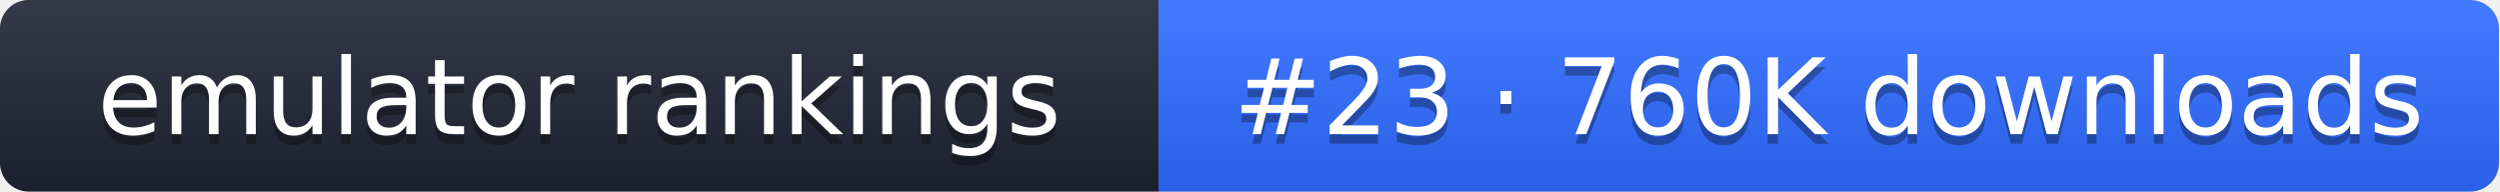
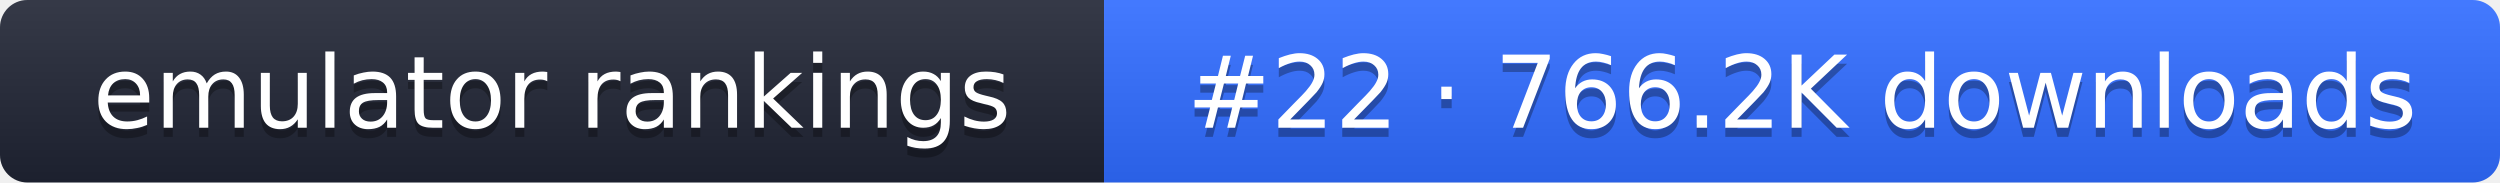
- <svg xmlns="http://www.w3.org/2000/svg" width="261" height="20" role="img" aria-label="emulator rankings: #23 · 760K downloads">
+ <svg xmlns="http://www.w3.org/2000/svg" width="274" height="20" role="img" aria-label="emulator rankings: #22 · 766.2K downloads">
  <linearGradient id="g" x2="0" y2="100%">
    <stop offset="0" stop-color="#fff" stop-opacity=".1" />
    <stop offset="1" stop-opacity=".1" />
  </linearGradient>
  <clipPath id="r">
-     <rect width="261" height="20" rx="3" fill="#fff" />
+     <rect width="274" height="20" rx="3" fill="#fff" />
  </clipPath>
  <g clip-path="url(#r)">
    <rect width="121" height="20" fill="#1f2433" />
-     <rect x="121" width="140" height="20" fill="#2f6bff" />
-     <rect width="261" height="20" fill="url(#g)" />
+     <rect x="121" width="153" height="20" fill="#2f6bff" />
+     <rect width="274" height="20" fill="url(#g)" />
  </g>
  <g fill="#fff" text-anchor="middle" font-family="Verdana,DejaVu Sans,sans-serif" font-size="11">
    <text x="60.5" y="15" fill="#010101" fill-opacity=".3">emulator rankings</text>
    <text x="60.5" y="14">emulator rankings</text>
-     <text x="191" y="15" fill="#010101" fill-opacity=".3">#23 · 760K downloads</text>
-     <text x="191" y="14">#23 · 760K downloads</text>
+     <text x="197.5" y="15" fill="#010101" fill-opacity=".3">#22 · 766.2K downloads</text>
+     <text x="197.5" y="14">#22 · 766.2K downloads</text>
  </g>
</svg>
